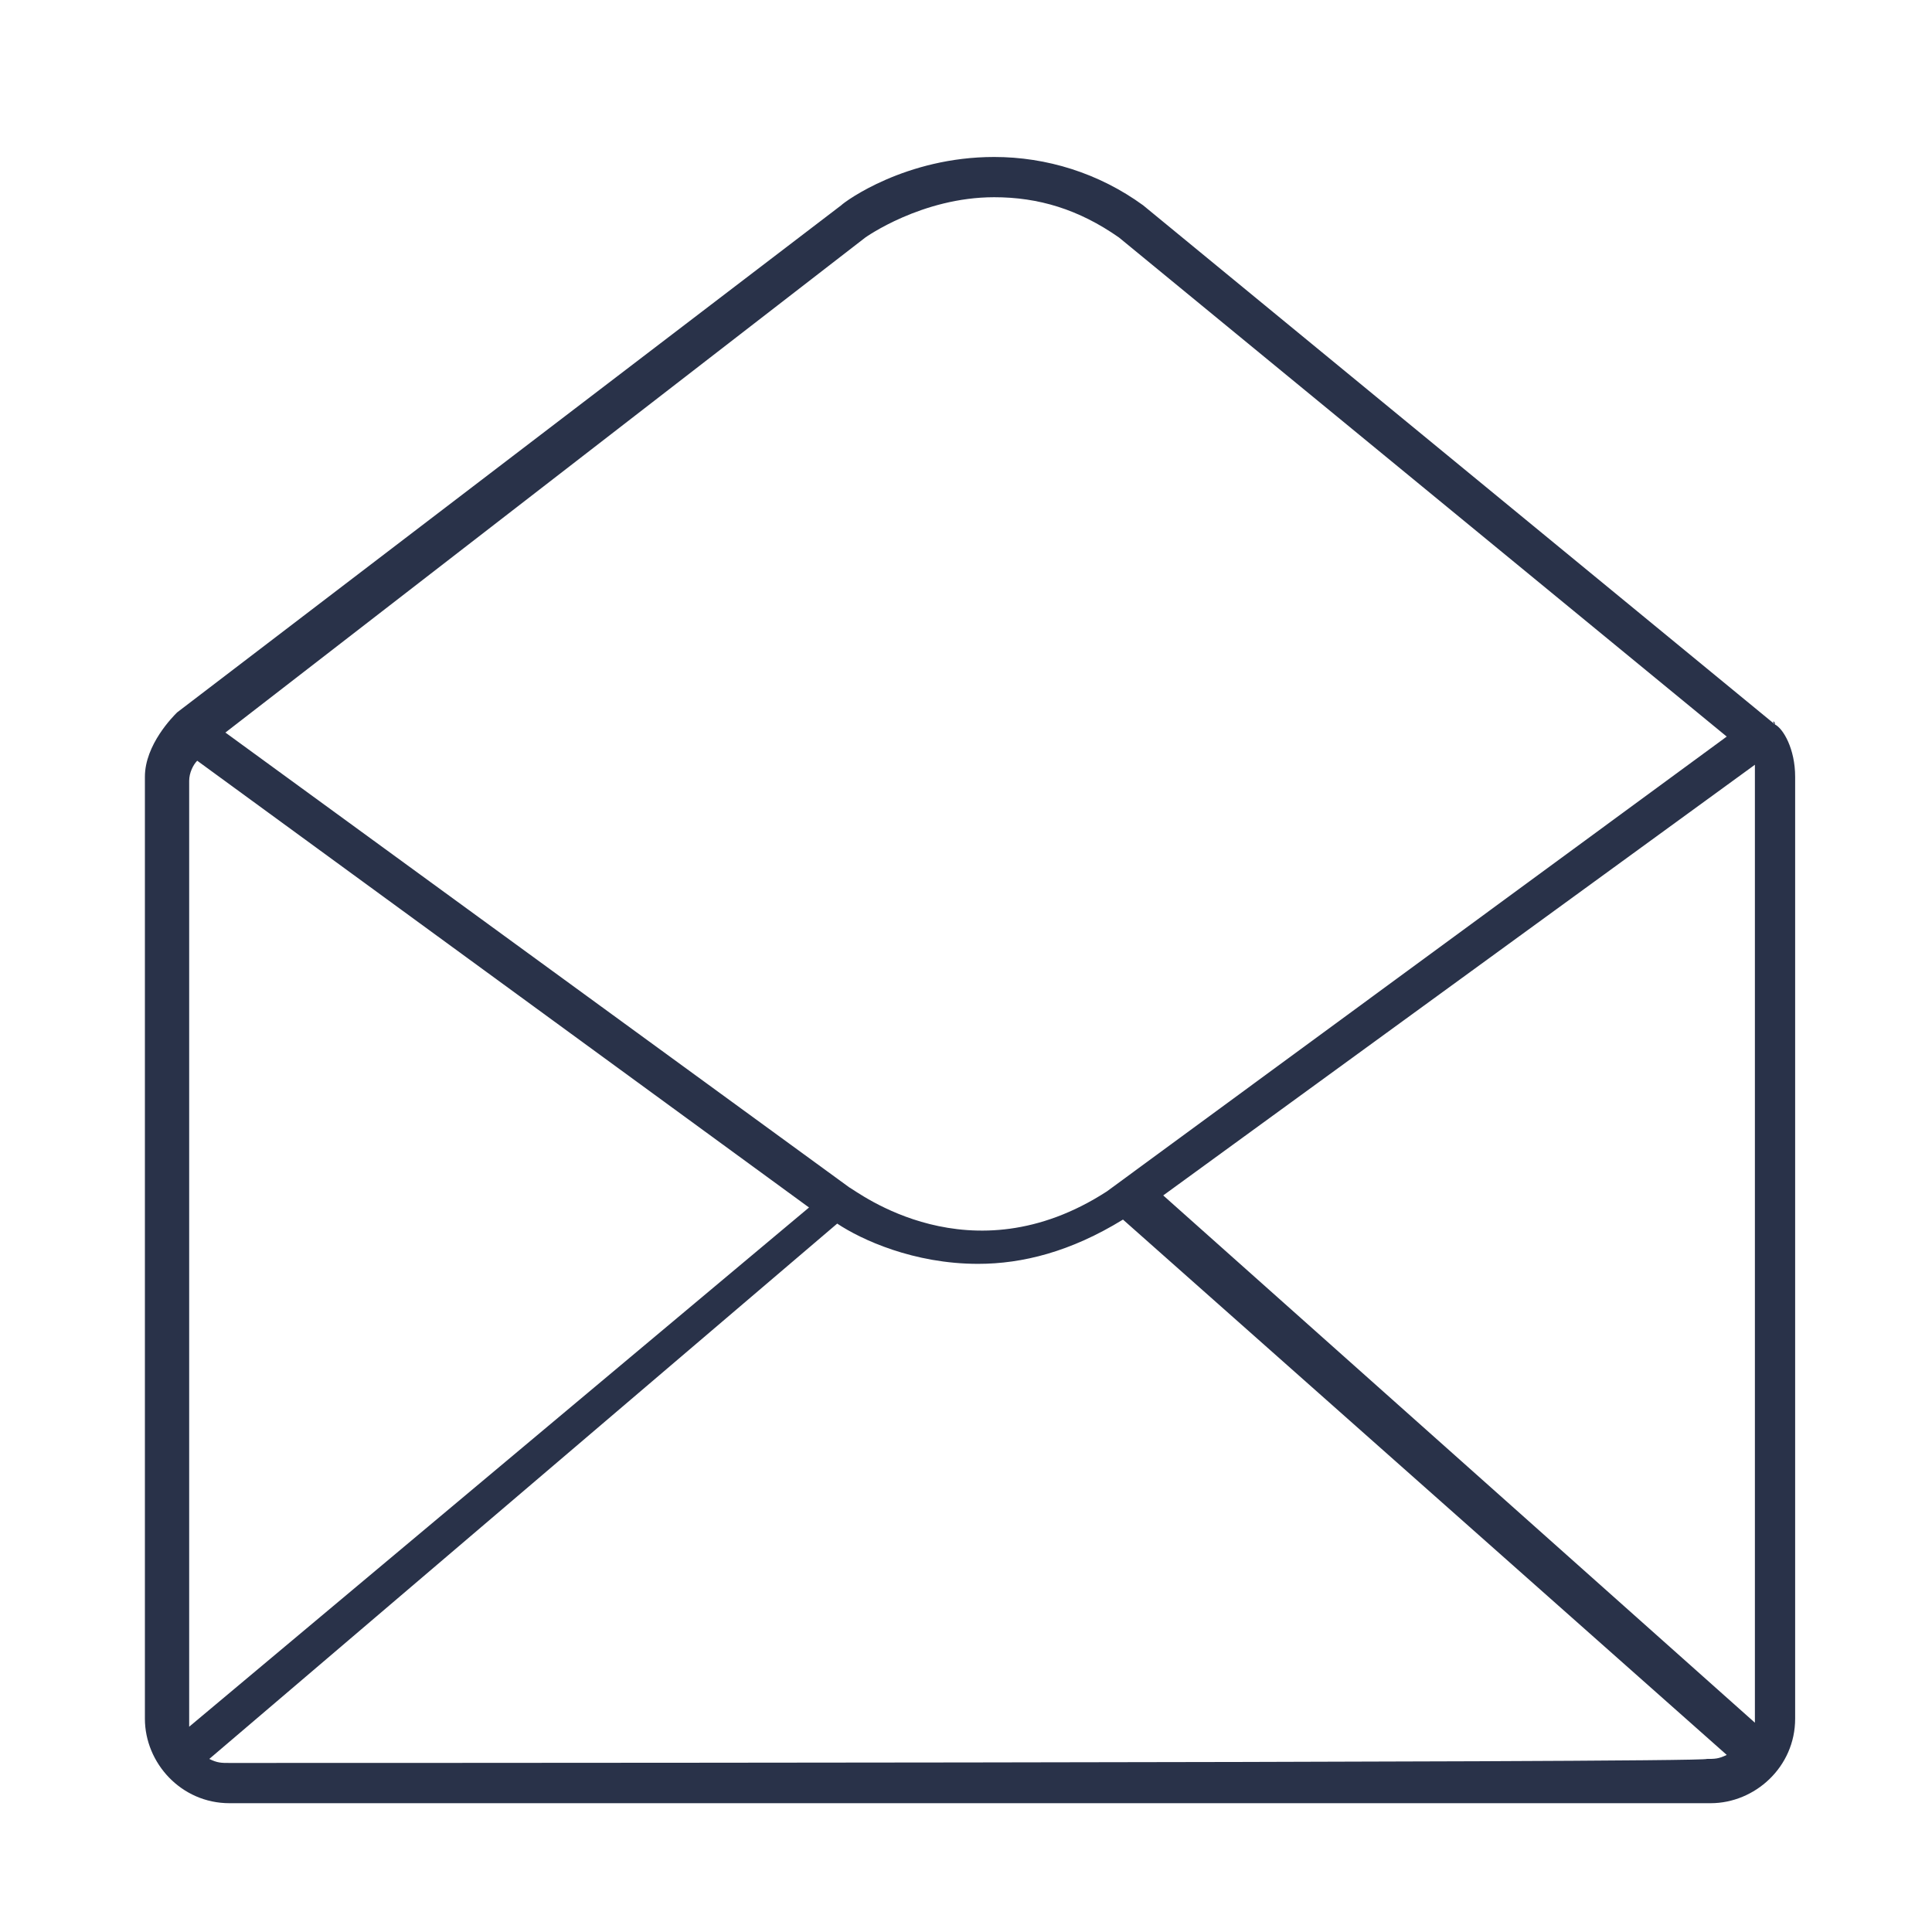
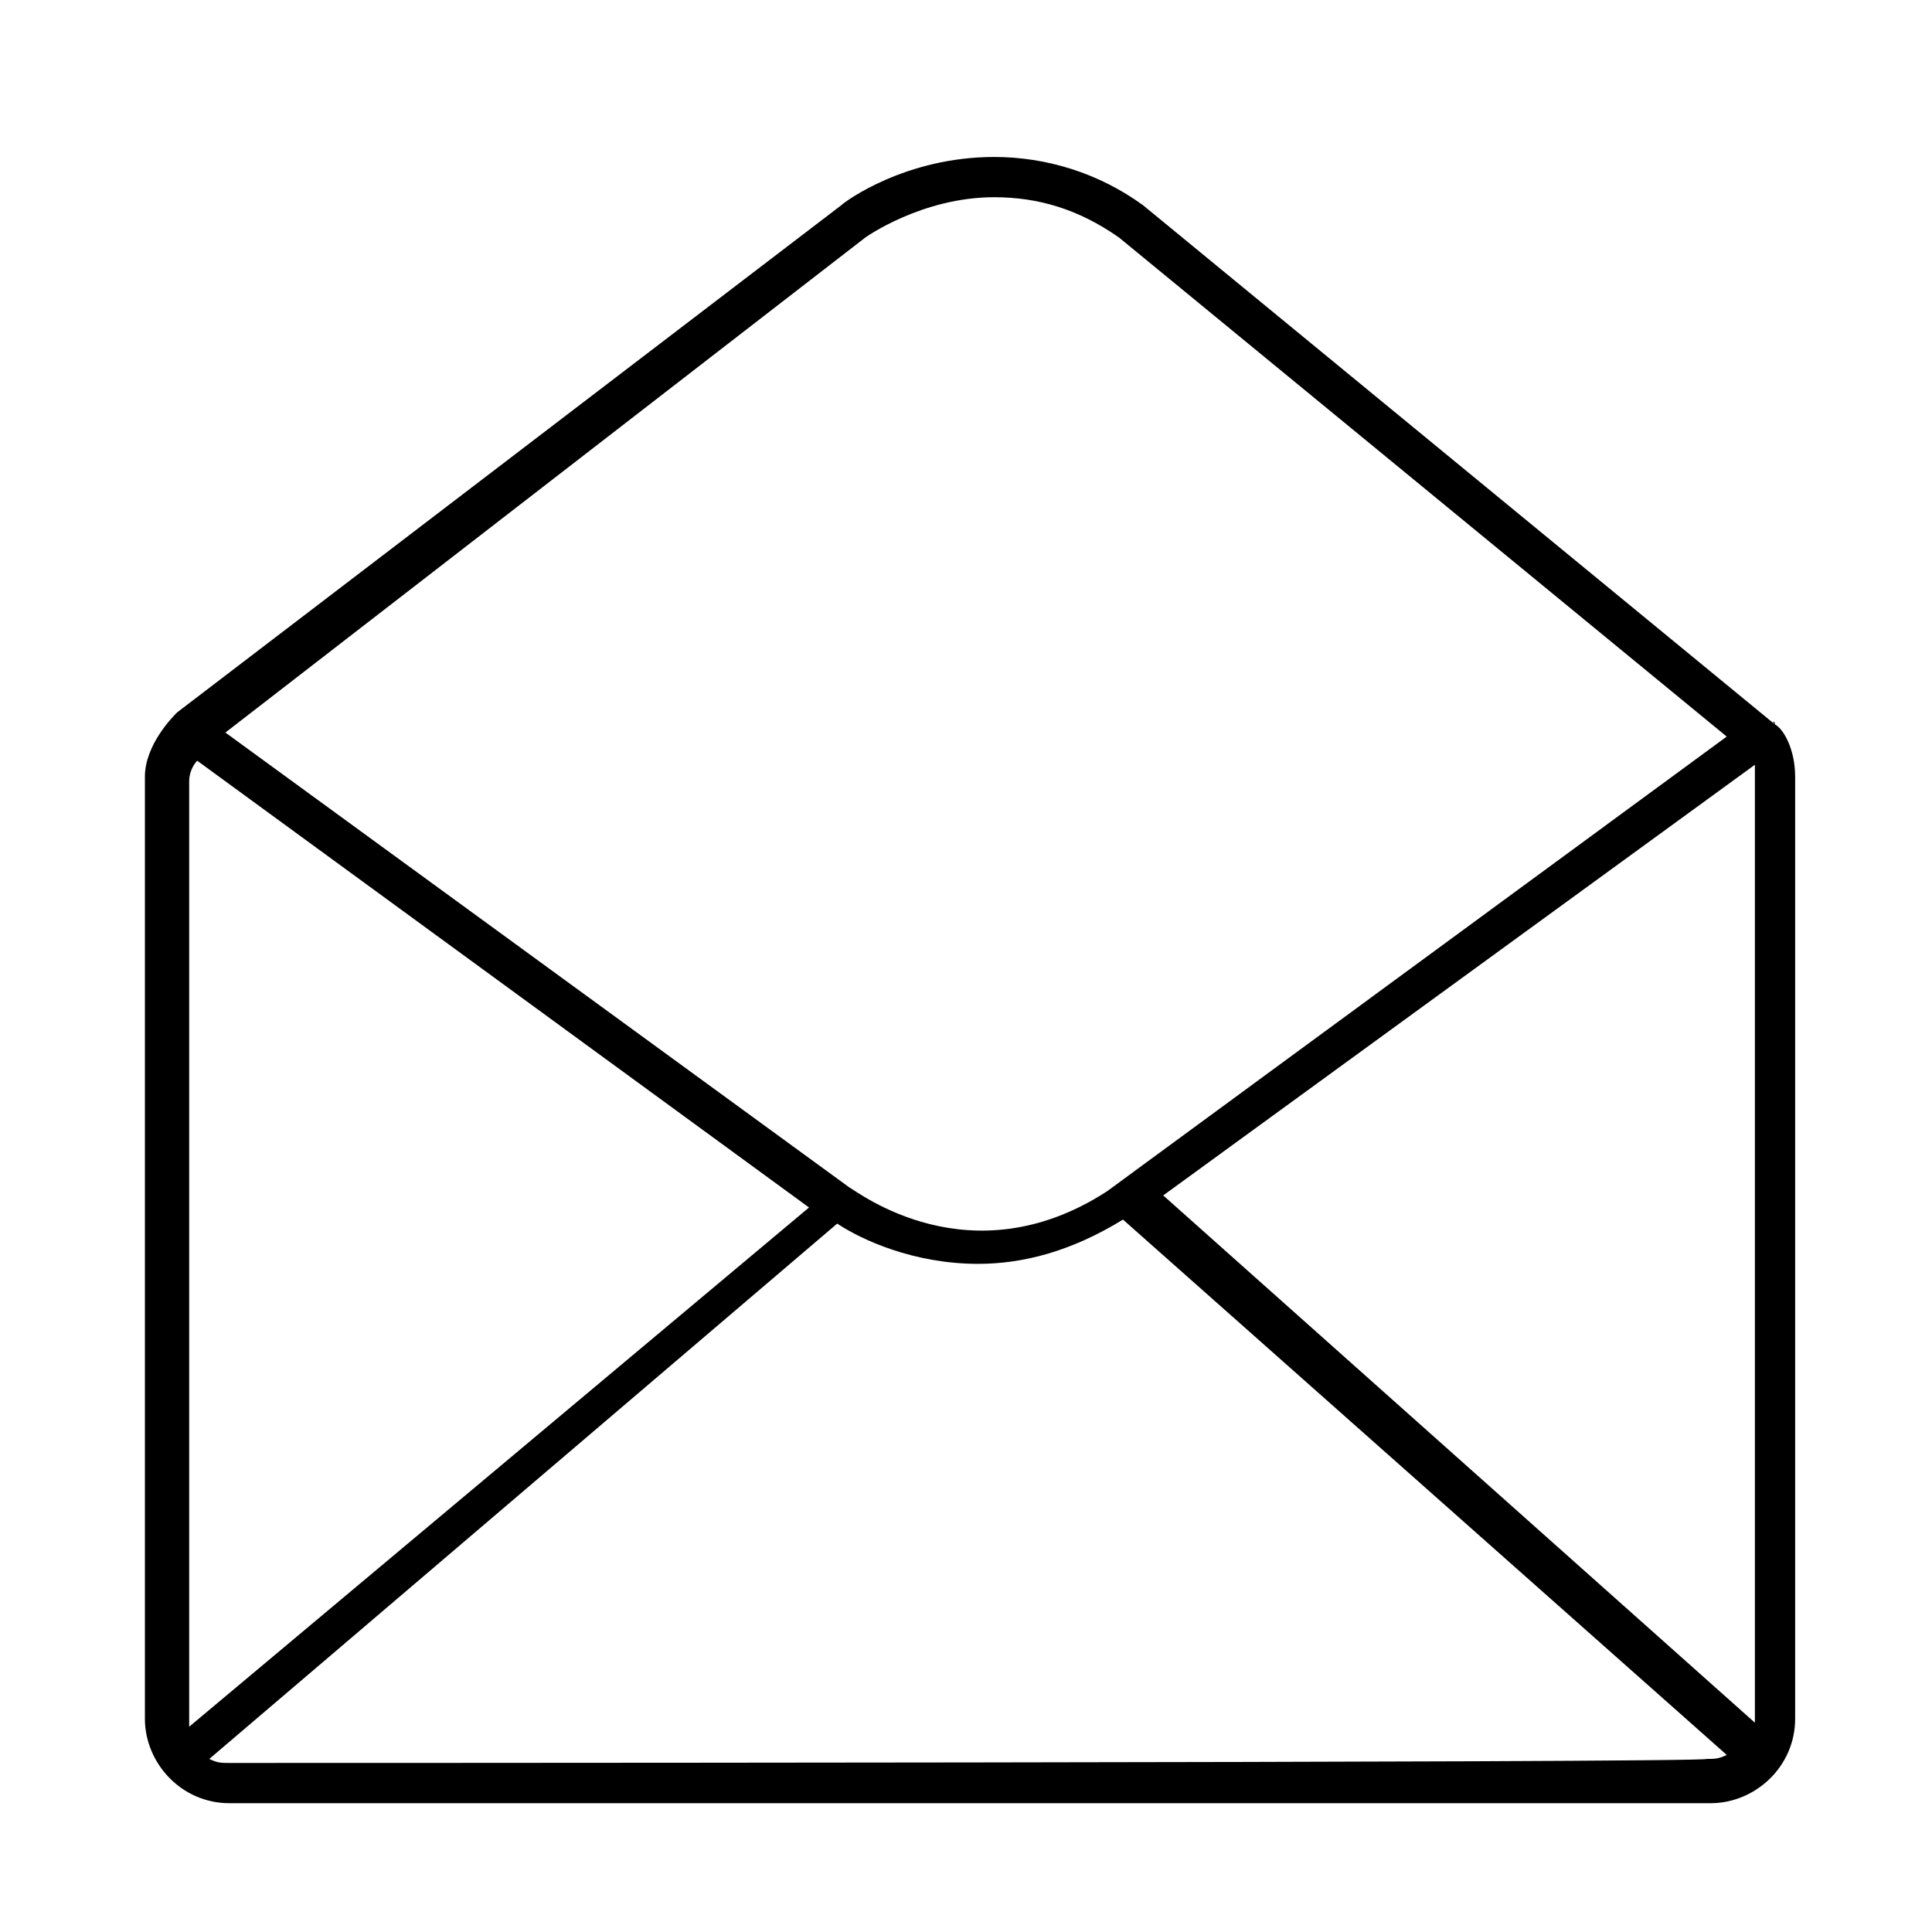
<svg xmlns="http://www.w3.org/2000/svg" version="1.1" id="Layer_1" x="0px" y="0px" viewBox="-455 257 48 48" style="enable-background:new -455 257 48 48;" xml:space="preserve">
  <style type="text/css">
- 	.st0{fill:#293249;}
+ 	"bottom-menu{fill:#293249;}
</style>
-   <path class="st0" d="M-410.9,275C-410.9,275-410.9,274.9-410.9,275C-410.9,274.9-410.9,274.9-410.9,275  C-410.9,274.9-411,274.9-410.9,275l-15.7-12.9c-1.1-0.8-2.4-1.2-3.7-1.2c-2.2,0-3.7,1.1-3.8,1.2l-16.5,12.6  c-0.1,0.1-0.8,0.8-0.8,1.6v23.4c0,1.1,0.9,2.1,2.1,2.1h36.8c1.1,0,2.1-0.9,2.1-2.1v-23.4C-410.4,275.6-410.7,275.1-410.9,275z   M-426.1,286.7l14.7-10.7c0,0.1,0,0.2,0,0.3v23.4c0,0,0,0.1,0,0.1L-426.1,286.7z M-433.5,262.9c0,0,1.4-1,3.2-1c1.1,0,2.1,0.3,3.1,1  l15.1,12.4l-15.4,11.3c-3.4,2.2-6.2,0-6.4-0.1l-15.5-11.3L-433.5,262.9z M-450.3,299.9c0,0,0-0.1,0-0.1v-23.4c0-0.2,0.1-0.4,0.2-0.5  l15.2,11.1L-450.3,299.9z M-449.3,300.8c-0.2,0-0.3,0-0.5-0.1l15.6-13.3c0.6,0.4,1.9,1,3.5,1c1.1,0,2.3-0.3,3.6-1.1l0,0l15,13.3  c-0.2,0.1-0.3,0.1-0.5,0.1C-412.5,300.8-449.3,300.8-449.3,300.8z" />
+   <path class="bottom-menu" d="M-410.9,275C-410.9,275-410.9,274.9-410.9,275C-410.9,274.9-410.9,274.9-410.9,275  C-410.9,274.9-411,274.9-410.9,275l-15.7-12.9c-1.1-0.8-2.4-1.2-3.7-1.2c-2.2,0-3.7,1.1-3.8,1.2l-16.5,12.6  c-0.1,0.1-0.8,0.8-0.8,1.6v23.4c0,1.1,0.9,2.1,2.1,2.1h36.8c1.1,0,2.1-0.9,2.1-2.1v-23.4C-410.4,275.6-410.7,275.1-410.9,275z   M-426.1,286.7l14.7-10.7c0,0.1,0,0.2,0,0.3v23.4c0,0,0,0.1,0,0.1L-426.1,286.7z M-433.5,262.9c0,0,1.4-1,3.2-1c1.1,0,2.1,0.3,3.1,1  l15.1,12.4l-15.4,11.3c-3.4,2.2-6.2,0-6.4-0.1l-15.5-11.3L-433.5,262.9z M-450.3,299.9c0,0,0-0.1,0-0.1v-23.4c0-0.2,0.1-0.4,0.2-0.5  l15.2,11.1L-450.3,299.9z M-449.3,300.8c-0.2,0-0.3,0-0.5-0.1l15.6-13.3c0.6,0.4,1.9,1,3.5,1c1.1,0,2.3-0.3,3.6-1.1l0,0l15,13.3  c-0.2,0.1-0.3,0.1-0.5,0.1C-412.5,300.8-449.3,300.8-449.3,300.8z" />
</svg>
